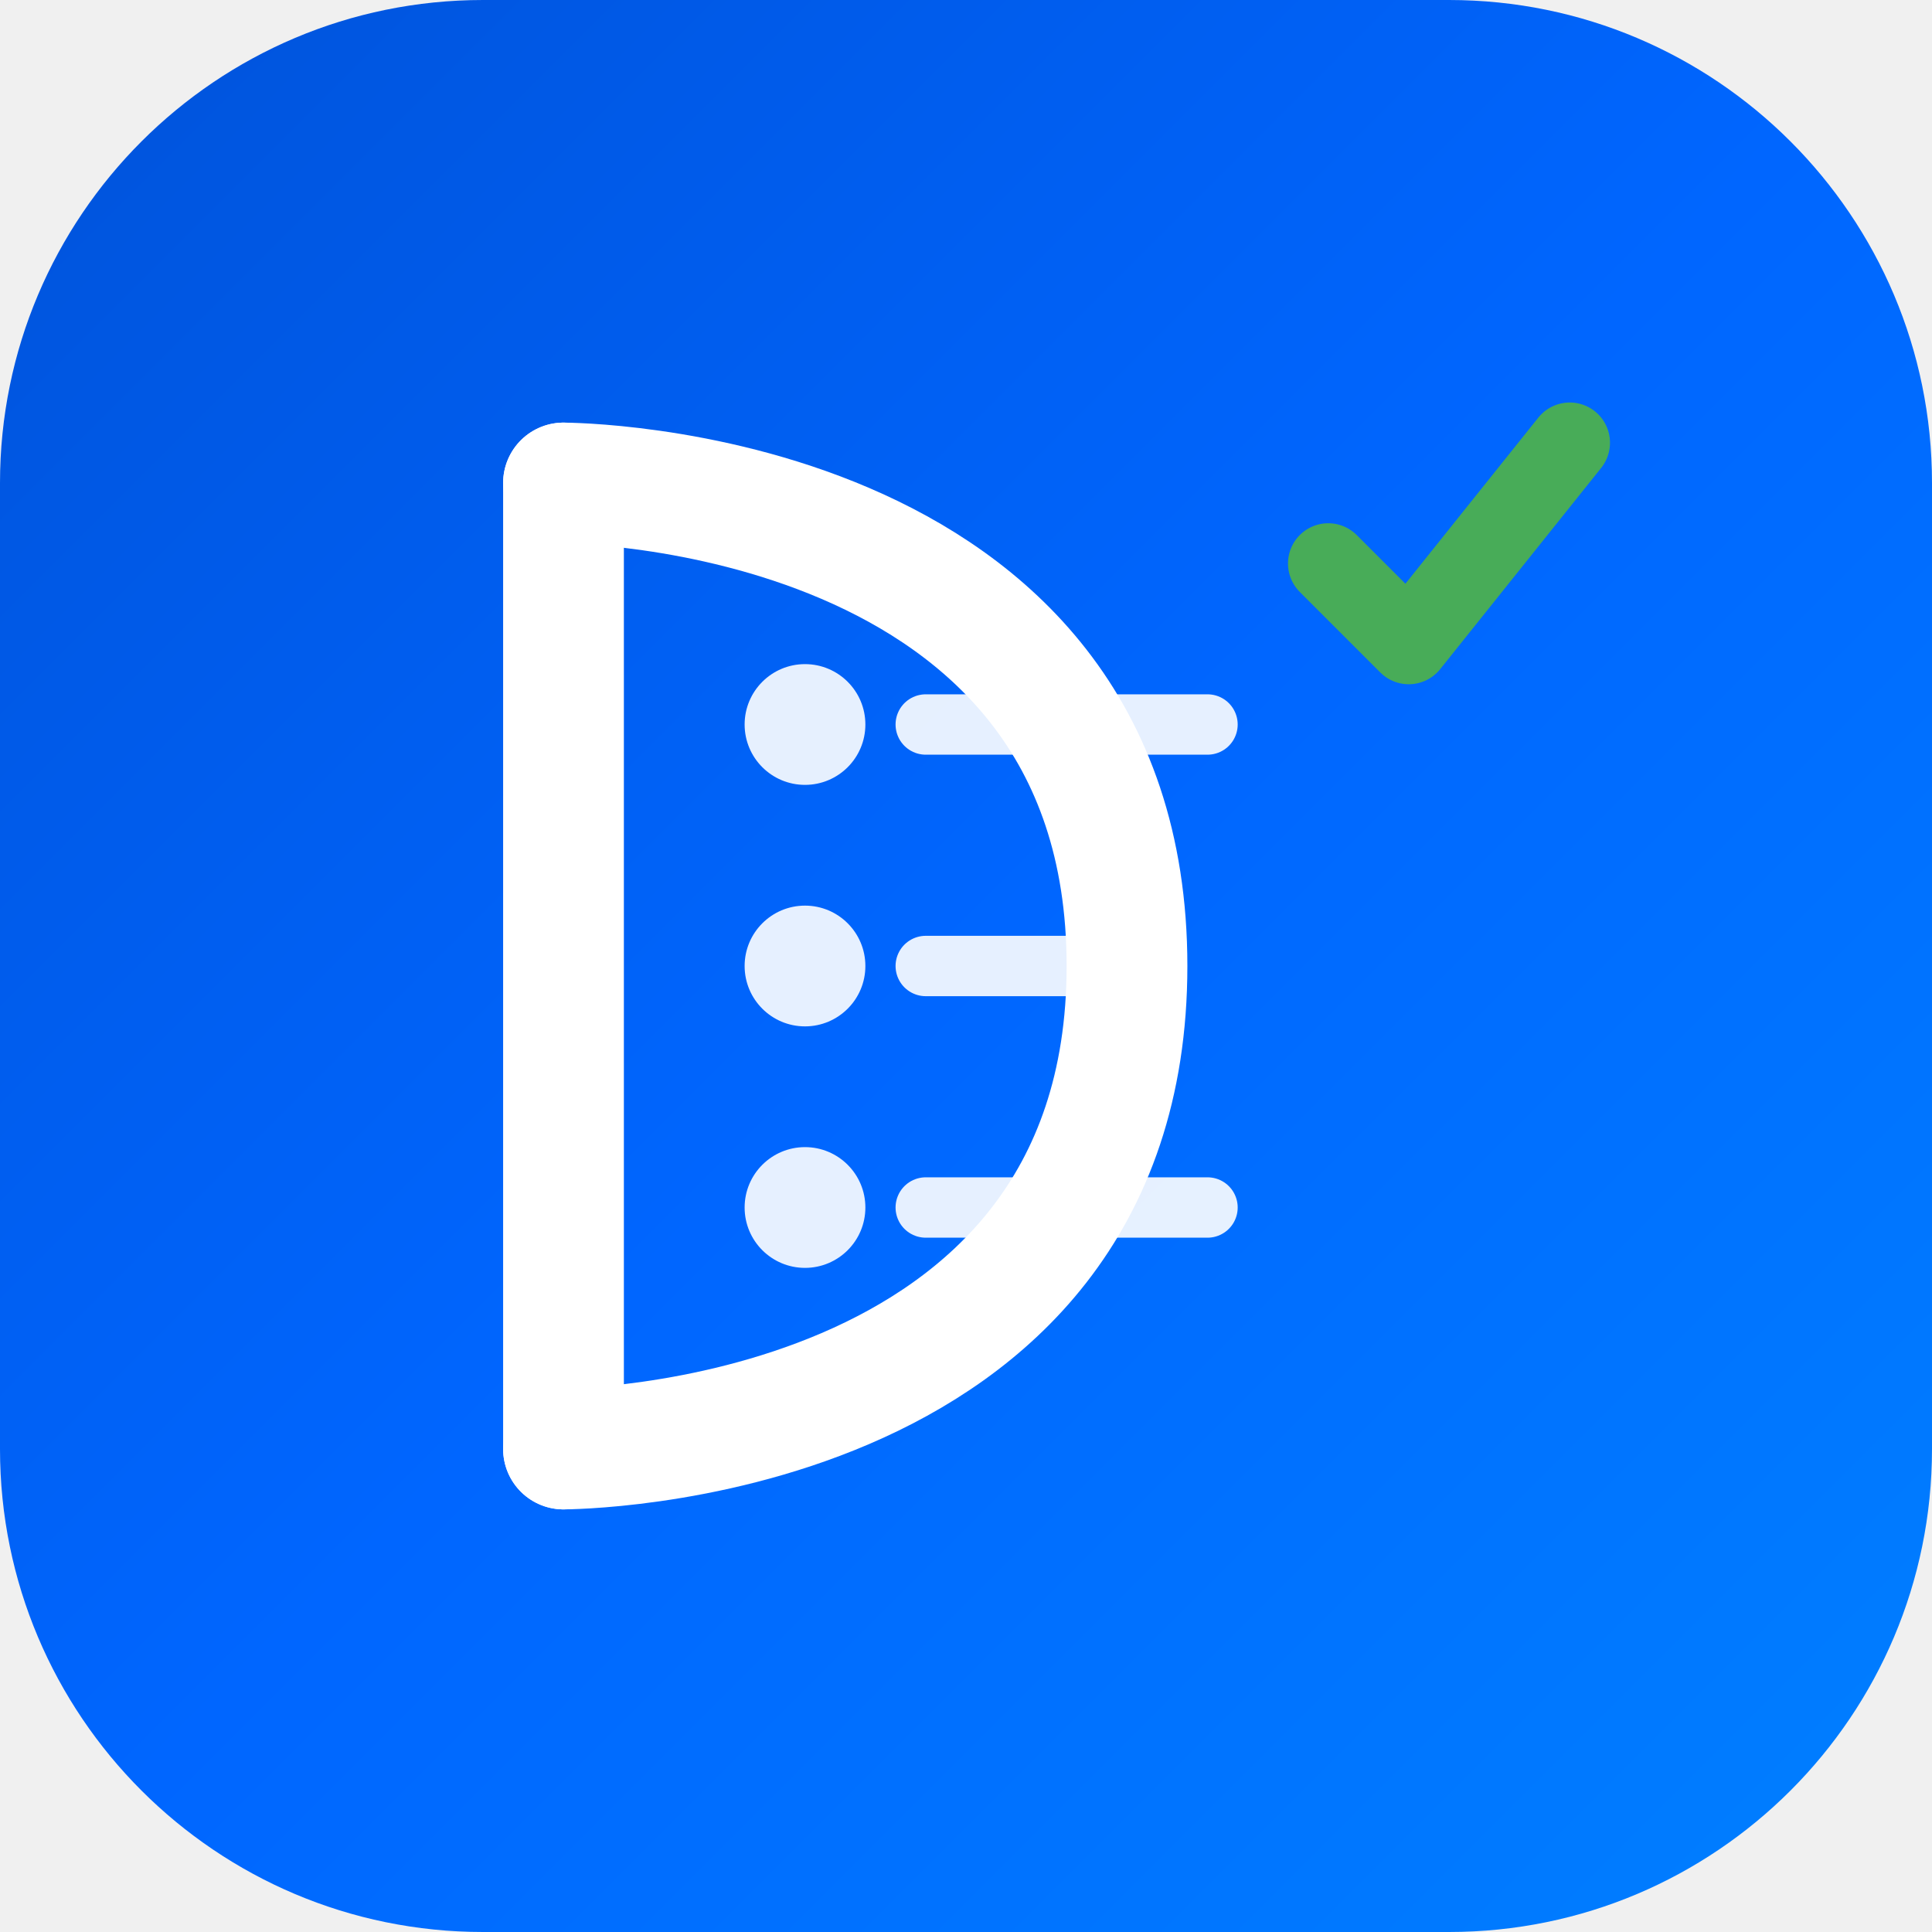
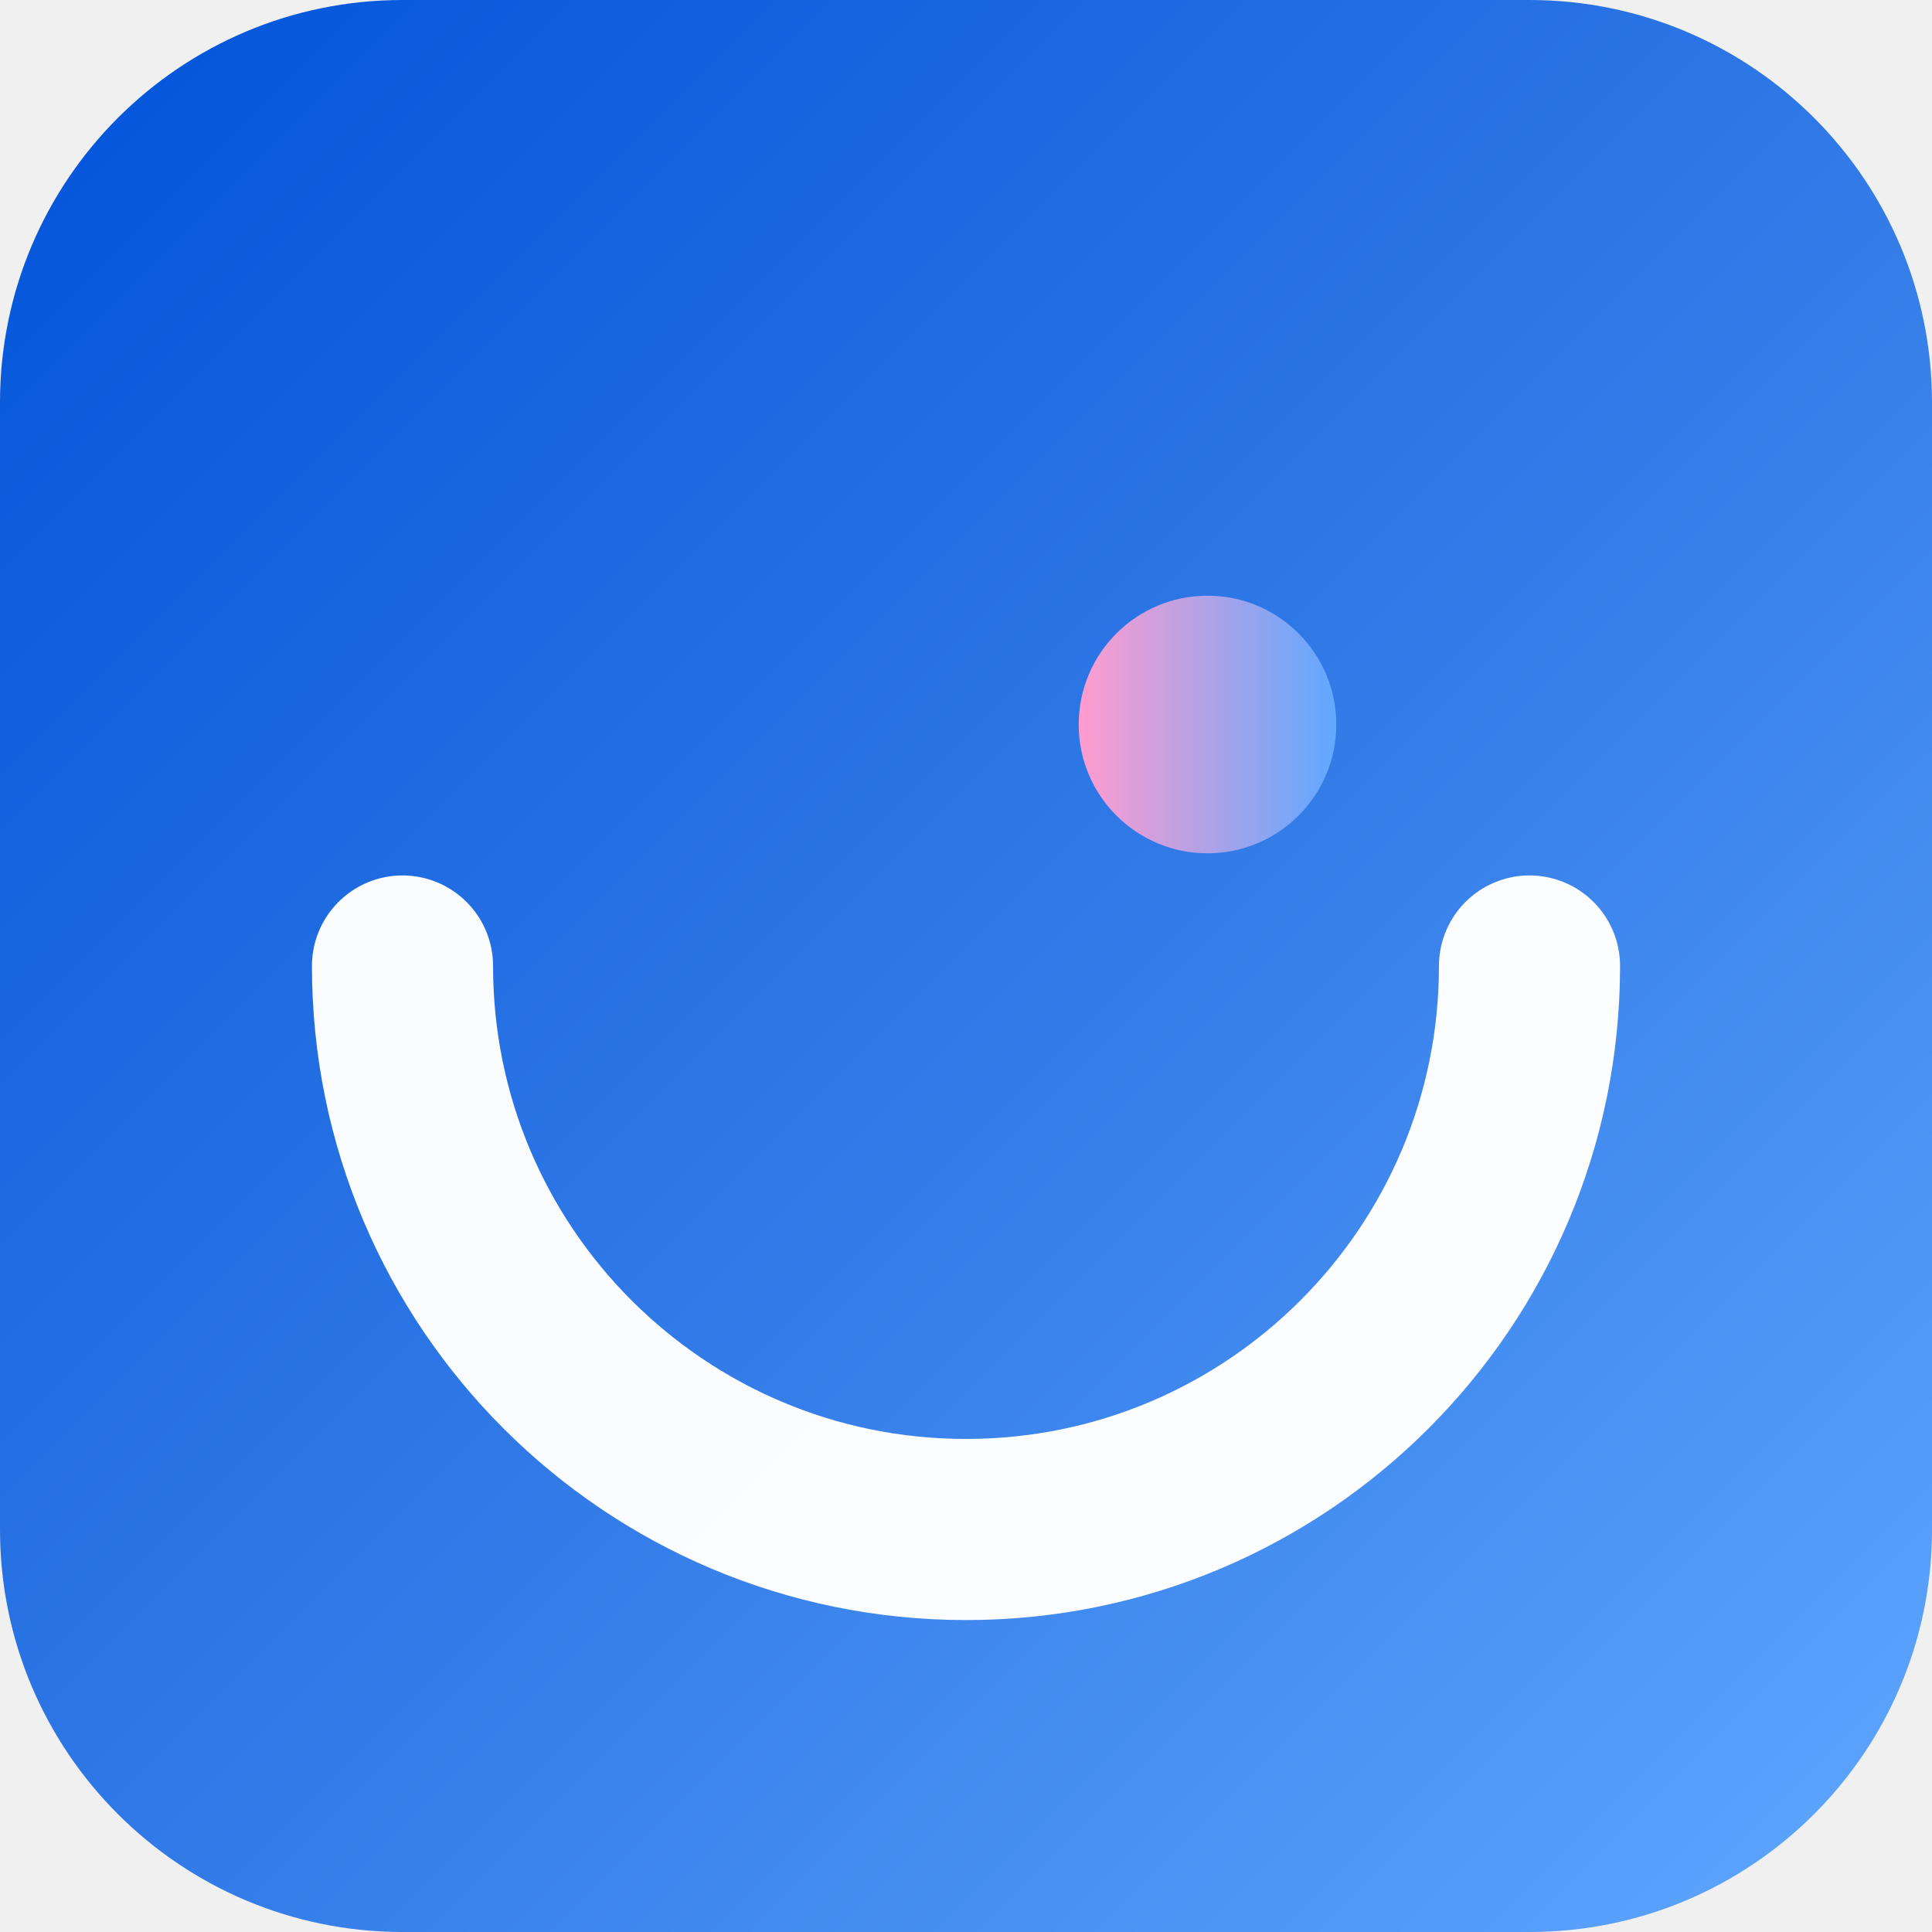
- <svg xmlns="http://www.w3.org/2000/svg" width="48" height="48" viewBox="0 0 48 48" fill="none">
-   <rect width="48" height="48" rx="12" fill="url(#logo-gradient)" />
-   <path d="M14 12 L14 36" stroke="white" stroke-width="3" stroke-linecap="round" />
-   <path d="M14 12 C14 12, 28 12, 28 24 C28 36, 14 36, 14 36" stroke="white" stroke-width="3" stroke-linecap="round" fill="none" />
-   <circle cx="20" cy="18" r="1.5" fill="white" opacity="0.9" />
-   <line x1="23" y1="18" x2="30" y2="18" stroke="white" stroke-width="1.5" stroke-linecap="round" opacity="0.9" />
-   <circle cx="20" cy="24" r="1.5" fill="white" opacity="0.9" />
-   <line x1="23" y1="24" x2="28" y2="24" stroke="white" stroke-width="1.5" stroke-linecap="round" opacity="0.9" />
-   <circle cx="20" cy="30" r="1.5" fill="white" opacity="0.9" />
-   <line x1="23" y1="30" x2="30" y2="30" stroke="white" stroke-width="1.5" stroke-linecap="round" opacity="0.9" />
-   <path d="M33 14 L35 16 L39 11" stroke="#4CAF50" stroke-width="2" stroke-linecap="round" stroke-linejoin="round" fill="none" opacity="0.95" />
+ <svg xmlns="http://www.w3.org/2000/svg" width="48" height="48" viewBox="0 0 48 48" fill="none" aria-labelledby="faviconTitle">
  <defs>
-     <linearGradient id="logo-gradient" x1="0%" y1="0%" x2="100%" y2="100%">
+     <linearGradient id="favicon-grad" x1="0%" y1="0%" x2="100%" y2="100%">
      <stop offset="0%" stop-color="#0052D9" />
-       <stop offset="50%" stop-color="#0066FF" />
-       <stop offset="100%" stop-color="#0080FF" />
+       <stop offset="50%" stop-color="#2F78E6" />
+       <stop offset="100%" stop-color="#60A8FF" />
+     </linearGradient>
+     <linearGradient id="favicon-accent" x1="0%" y1="0%" x2="100%" y2="0%">
+       <stop offset="0%" stop-color="#FF9CCF" />
+       <stop offset="100%" stop-color="#60A8FF" />
    </linearGradient>
  </defs>
+   <rect width="48" height="48" rx="10" fill="url(#favicon-grad)" />
+   <g transform="translate(24,24)">
+     <path d="M14 0 A14 14 0 1 1 -14 0" stroke="#ffffff" stroke-width="4.5" stroke-linecap="round" fill="none" opacity="0.98" />
+     <circle cx="6" cy="-6" r="3.2" fill="url(#favicon-accent)" />
+   </g>
</svg>
